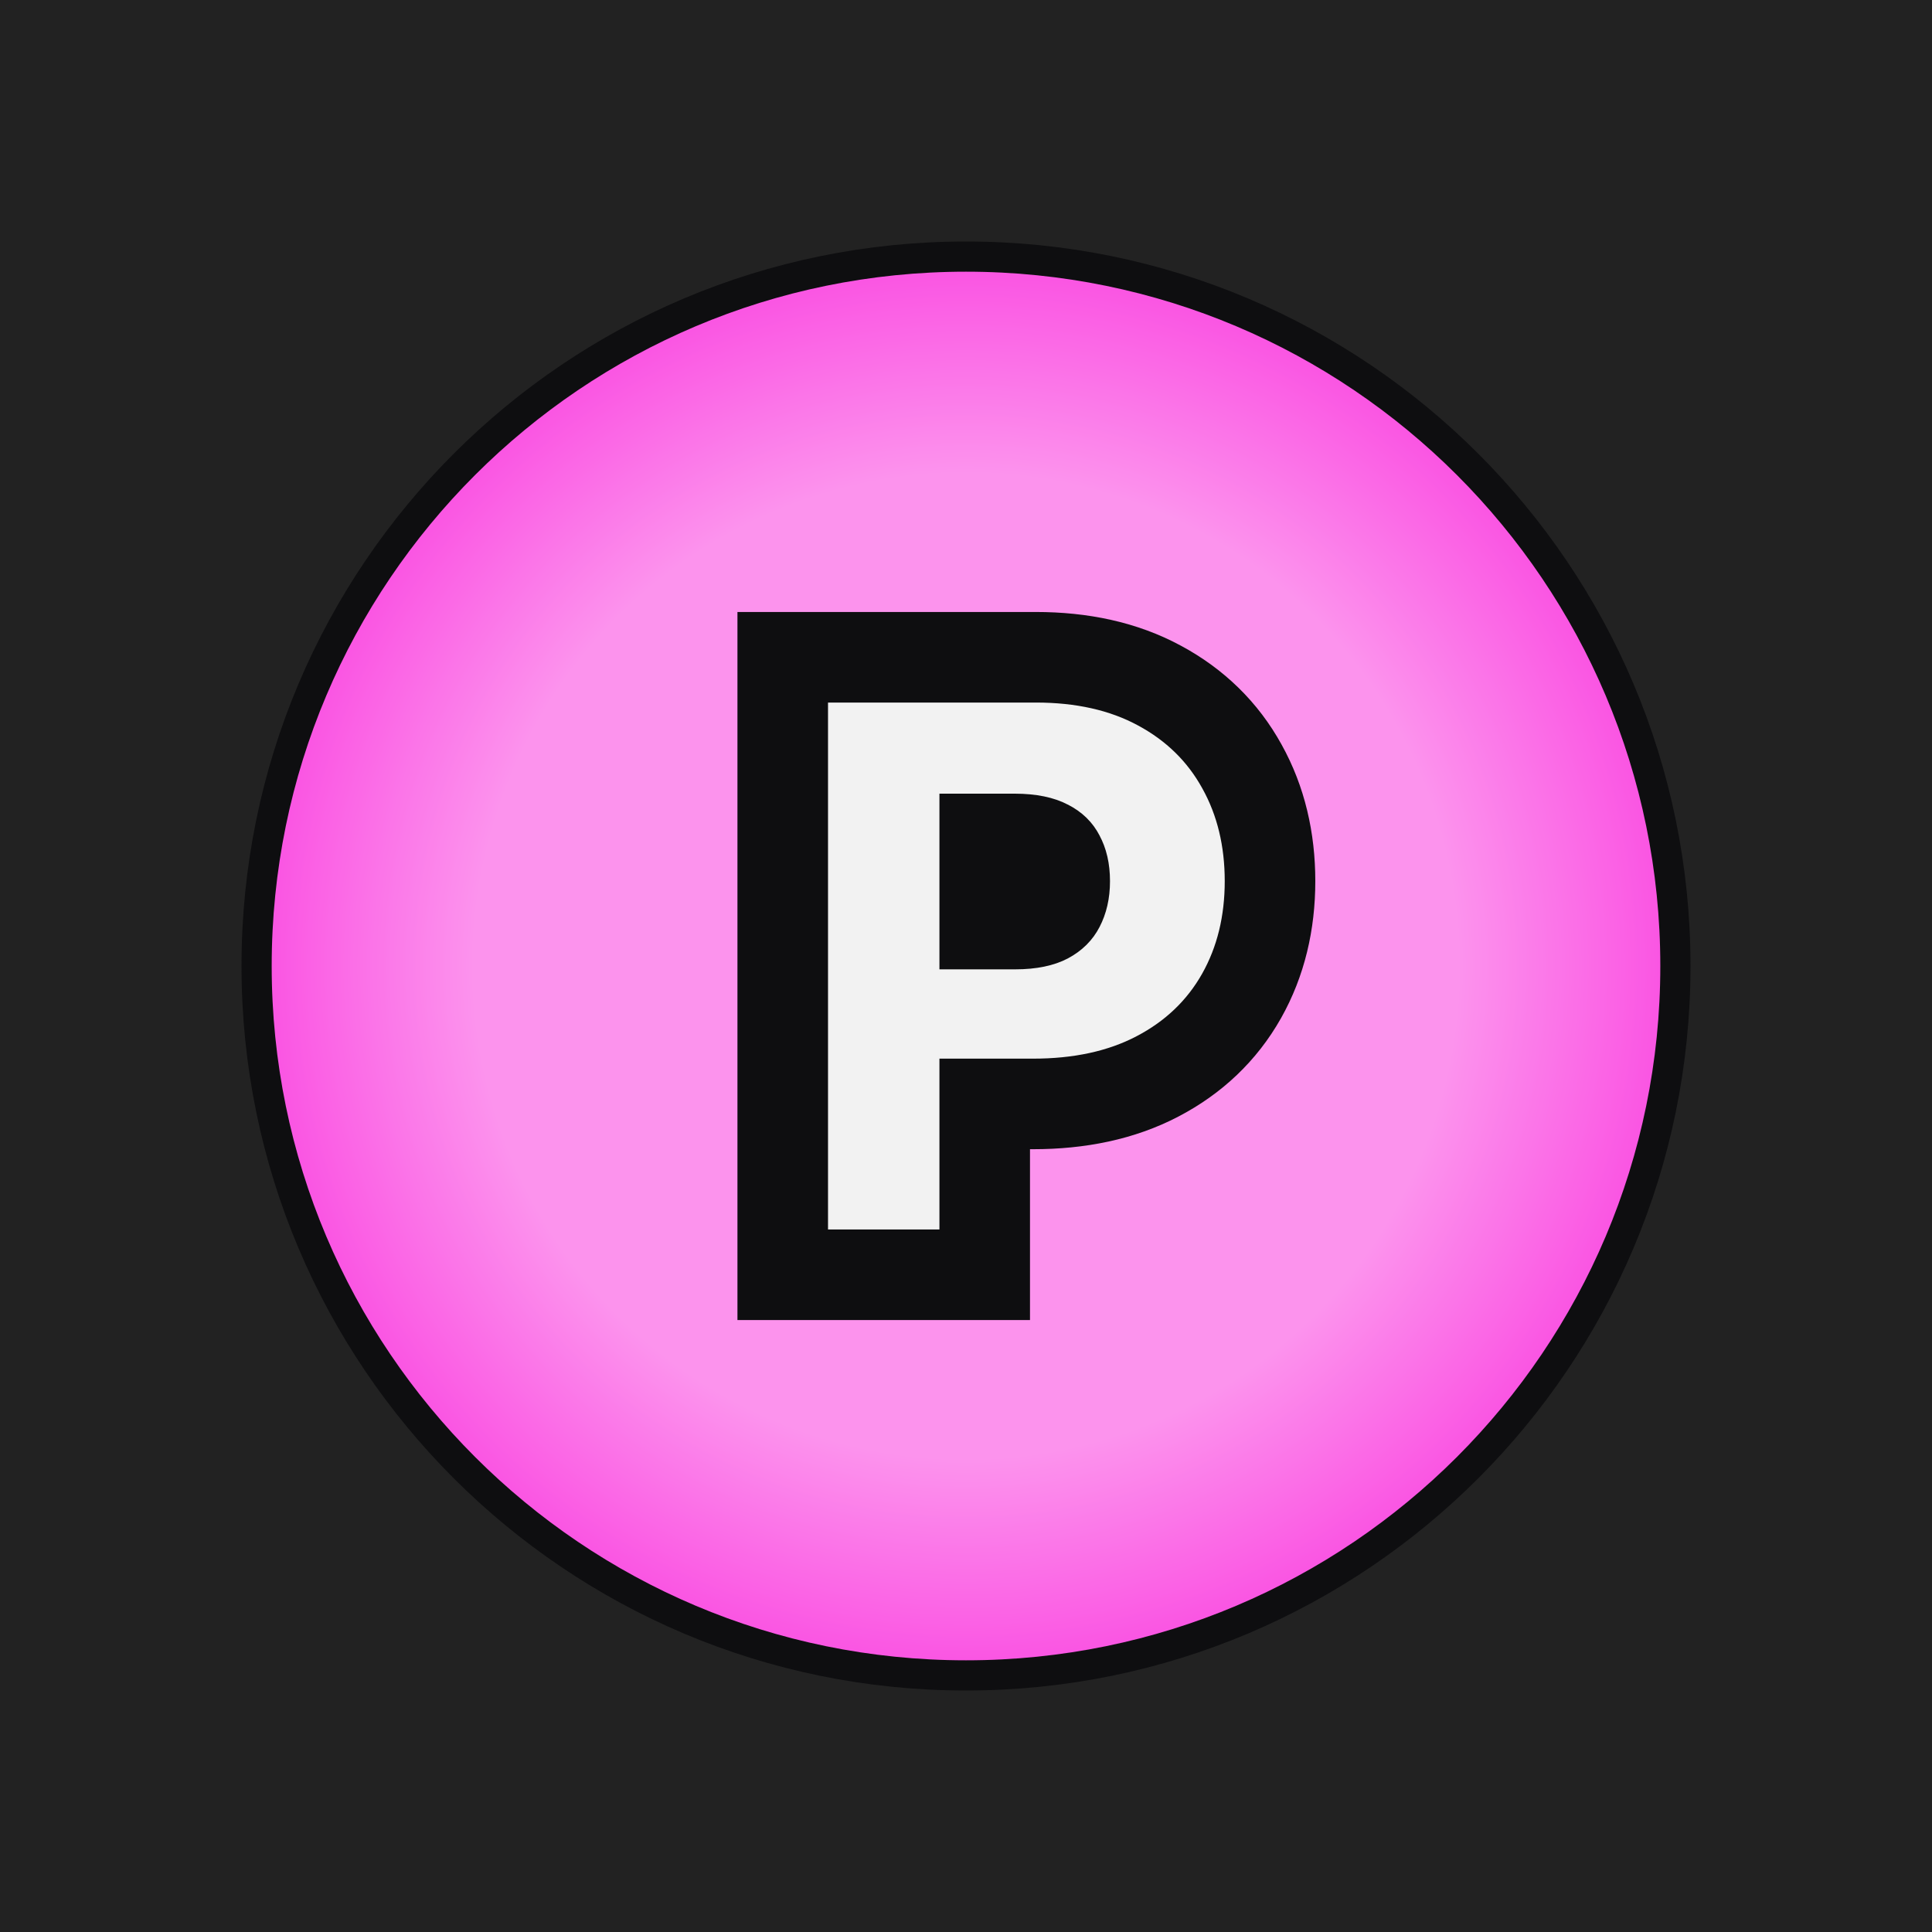
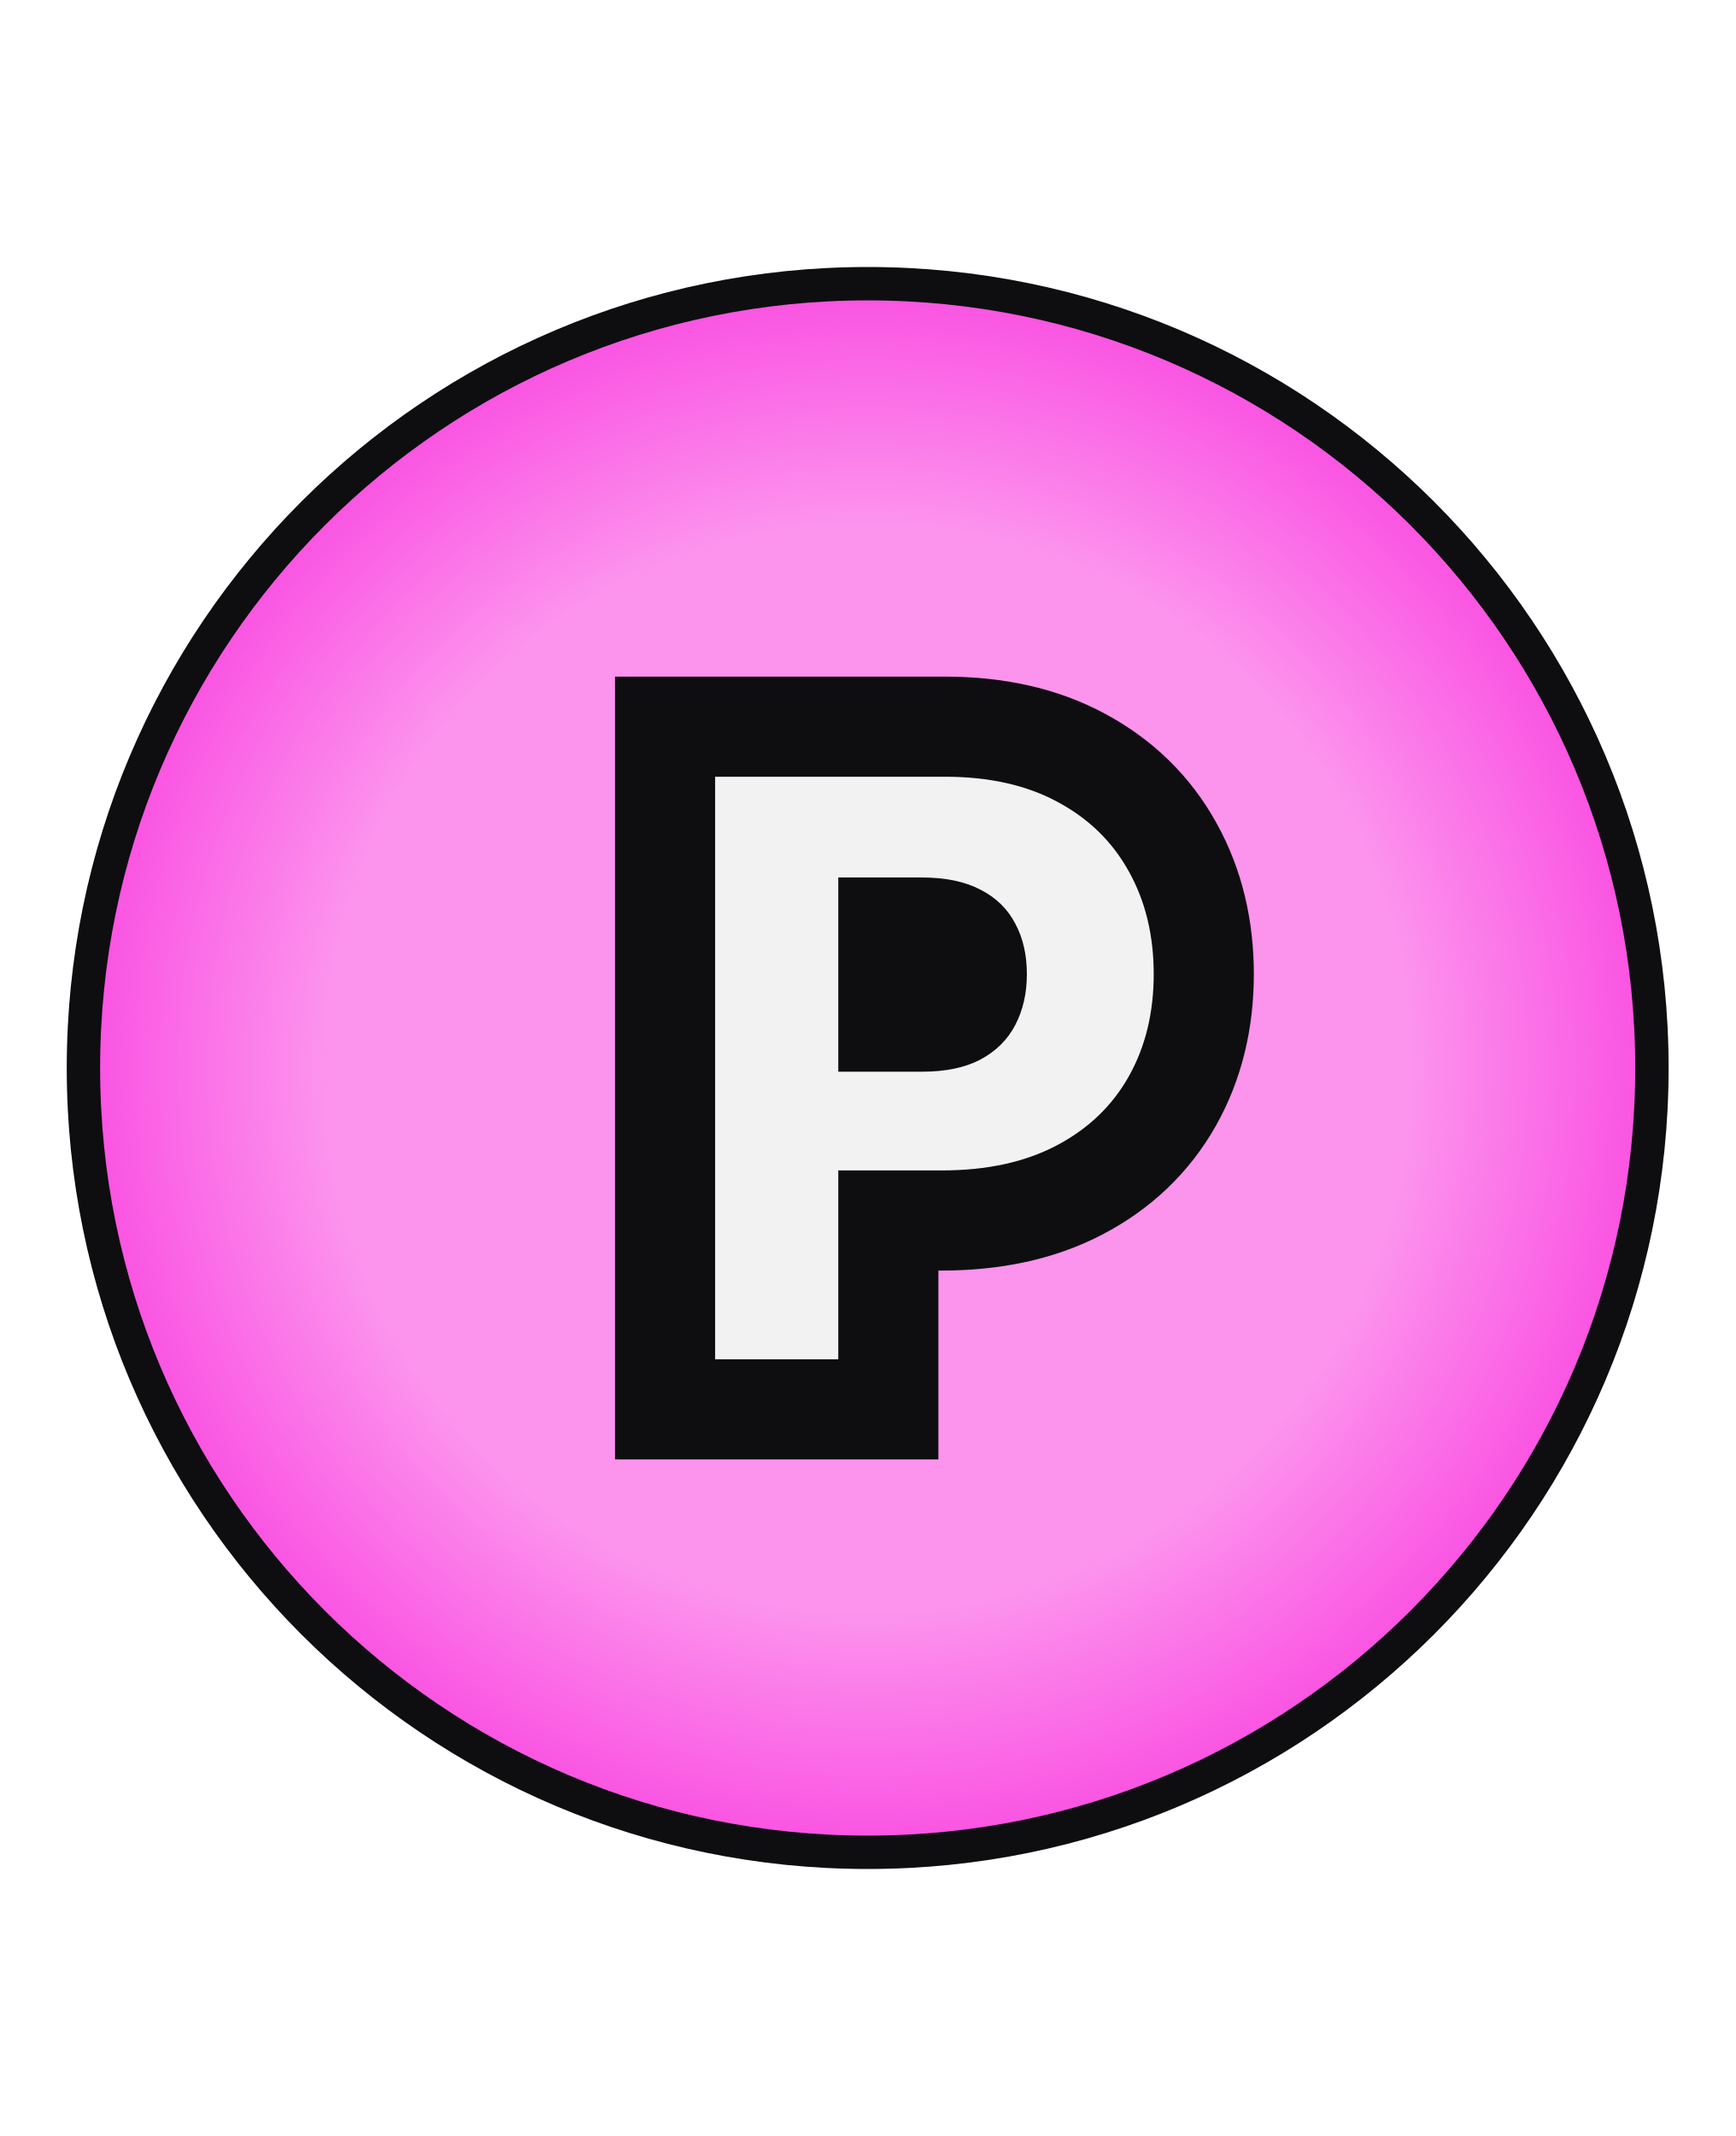
- <svg xmlns="http://www.w3.org/2000/svg" width="64" height="64" viewBox="0 0 64 64" fill="none">
-   <rect width="64" height="64" fill="#222222" />
-   <rect x="8.5" y="8.5" width="47" height="47" rx="23.5" fill="#FC93ED" />
-   <rect x="8.5" y="8.5" width="47" height="47" rx="23.5" fill="url(#paint0_radial_347_12)" fill-opacity="0.65" style="mix-blend-mode:overlay" />
-   <path d="M25.929 40.728V42.228H27.429H31.119H32.62V40.728V36.569H34.222C35.743 36.569 37.136 36.289 38.343 35.657C39.534 35.036 40.478 34.145 41.128 32.993C41.771 31.852 42.071 30.569 42.071 29.188C42.071 27.812 41.776 26.533 41.143 25.394C40.509 24.241 39.585 23.343 38.411 22.712C37.213 22.062 35.827 21.773 34.316 21.773H27.429H25.929V23.273V40.728ZM32.62 30.611V27.791H33.608C34.165 27.791 34.497 27.887 34.684 27.985L34.691 27.989L34.697 27.992C34.904 28.098 35.015 28.219 35.09 28.363L35.095 28.373L35.1 28.383C35.196 28.56 35.27 28.812 35.27 29.188C35.27 29.555 35.197 29.817 35.093 30.016L35.093 30.016L35.09 30.022C35.012 30.172 34.893 30.304 34.675 30.422C34.495 30.516 34.172 30.611 33.625 30.611H32.62Z" fill="#F2F2F2" stroke="#0E0E10" stroke-width="3" />
-   <rect x="8.5" y="8.5" width="47" height="47" rx="23.5" stroke="#0E0E10" />
+ <svg xmlns="http://www.w3.org/2000/svg" width="52" height="64" viewBox="0 0 52 64" fill="none">
+   <rect x="2.5" y="8.5" width="47" height="47" rx="23.5" fill="#FC93ED" />
+   <rect x="2.5" y="8.5" width="47" height="47" rx="23.5" fill="url(#paint0_radial_347_12)" fill-opacity="0.65" style="mix-blend-mode:overlay" />
+   <path d="M19.929 40.728V42.228H21.429H25.119H26.619V40.728V36.569H28.222C29.743 36.569 31.136 36.289 32.343 35.657C33.534 35.036 34.478 34.145 35.128 32.993C35.771 31.852 36.071 30.569 36.071 29.188C36.071 27.812 35.776 26.533 35.143 25.394C34.509 24.241 33.585 23.343 32.411 22.712C31.213 22.062 29.827 21.773 28.316 21.773H21.429H19.929V23.273V40.728ZM26.619 30.611V27.791H27.608C28.165 27.791 28.497 27.887 28.684 27.985L28.691 27.989L28.697 27.992C28.904 28.098 29.015 28.219 29.09 28.363L29.095 28.373L29.101 28.383C29.196 28.56 29.27 28.812 29.27 29.188C29.27 29.555 29.197 29.817 29.093 30.016L29.093 30.016L29.09 30.022C29.012 30.172 28.893 30.304 28.675 30.422C28.495 30.516 28.172 30.611 27.625 30.611H26.619Z" fill="#F2F2F2" stroke="#0E0E10" stroke-width="3" />
+   <rect x="2.5" y="8.5" width="47" height="47" rx="23.5" stroke="#0E0E10" />
  <defs>
-     <radialGradient id="paint0_radial_347_12" cx="0" cy="0" r="1" gradientUnits="userSpaceOnUse" gradientTransform="translate(32 32) rotate(90) scale(24)">
+     <radialGradient id="paint0_radial_347_12" cx="0" cy="0" r="1" gradientUnits="userSpaceOnUse" gradientTransform="translate(26 32) rotate(90) scale(24)">
      <stop offset="0.68" stop-opacity="0" />
      <stop offset="1" />
    </radialGradient>
  </defs>
</svg>
